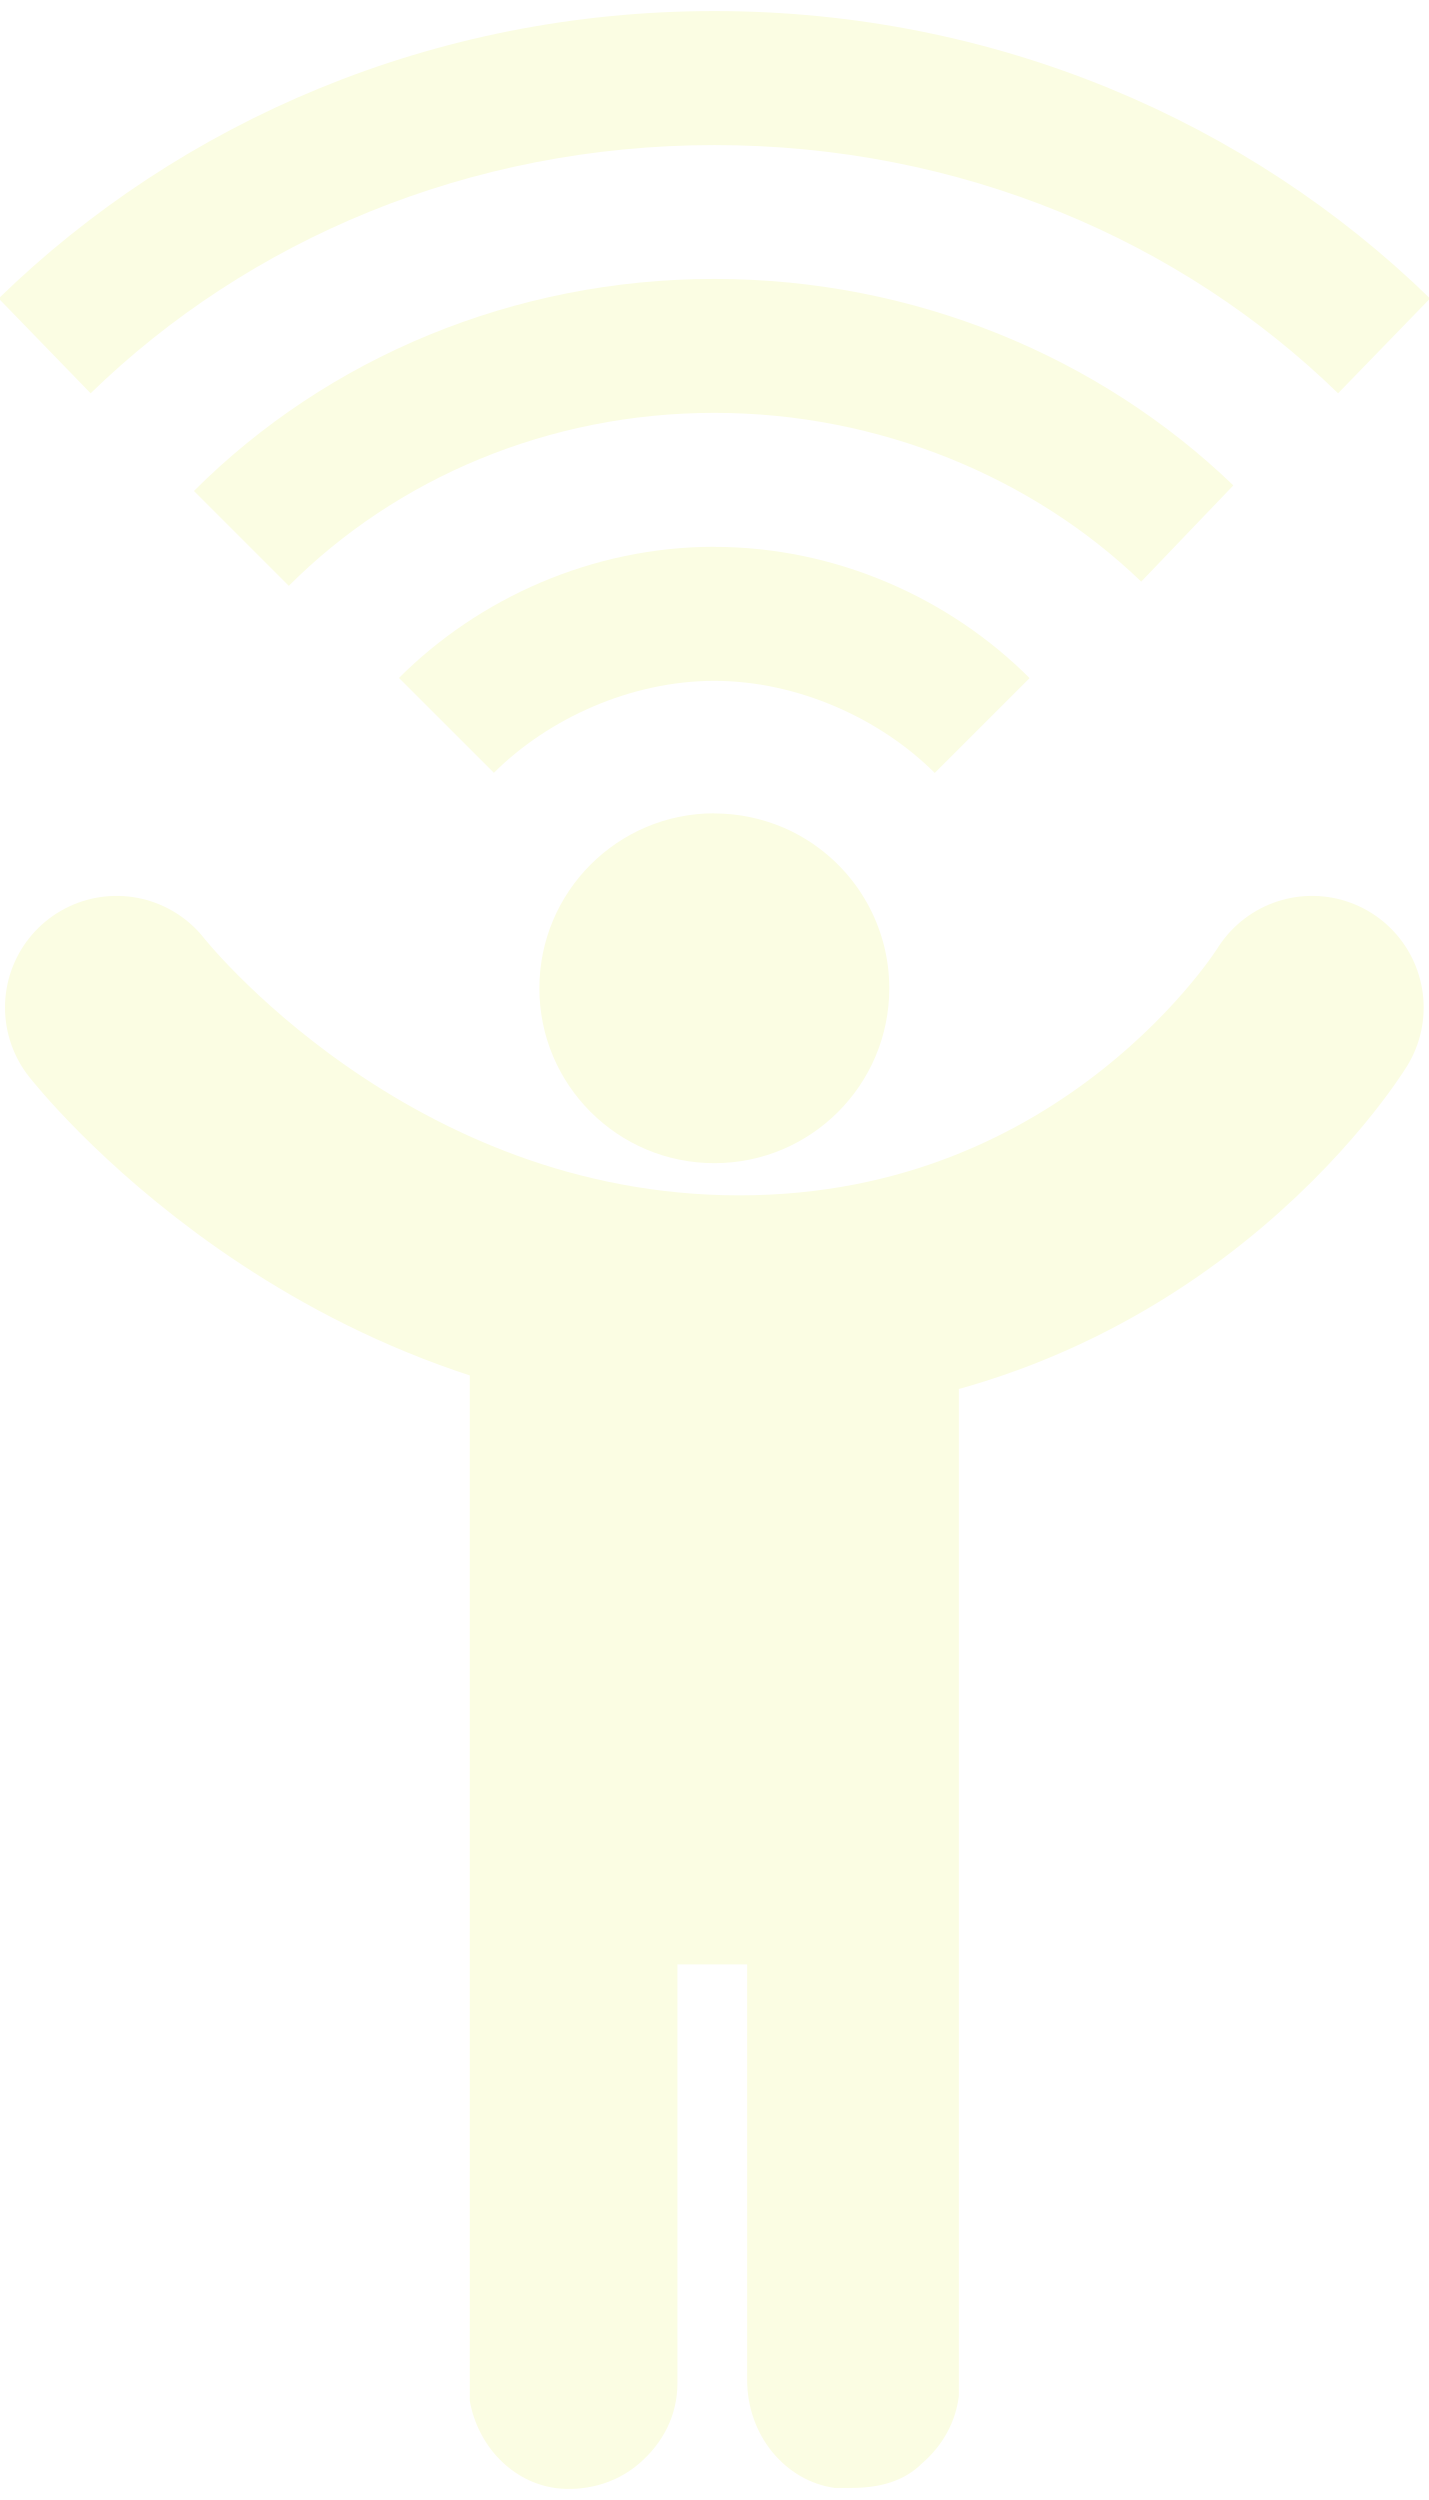
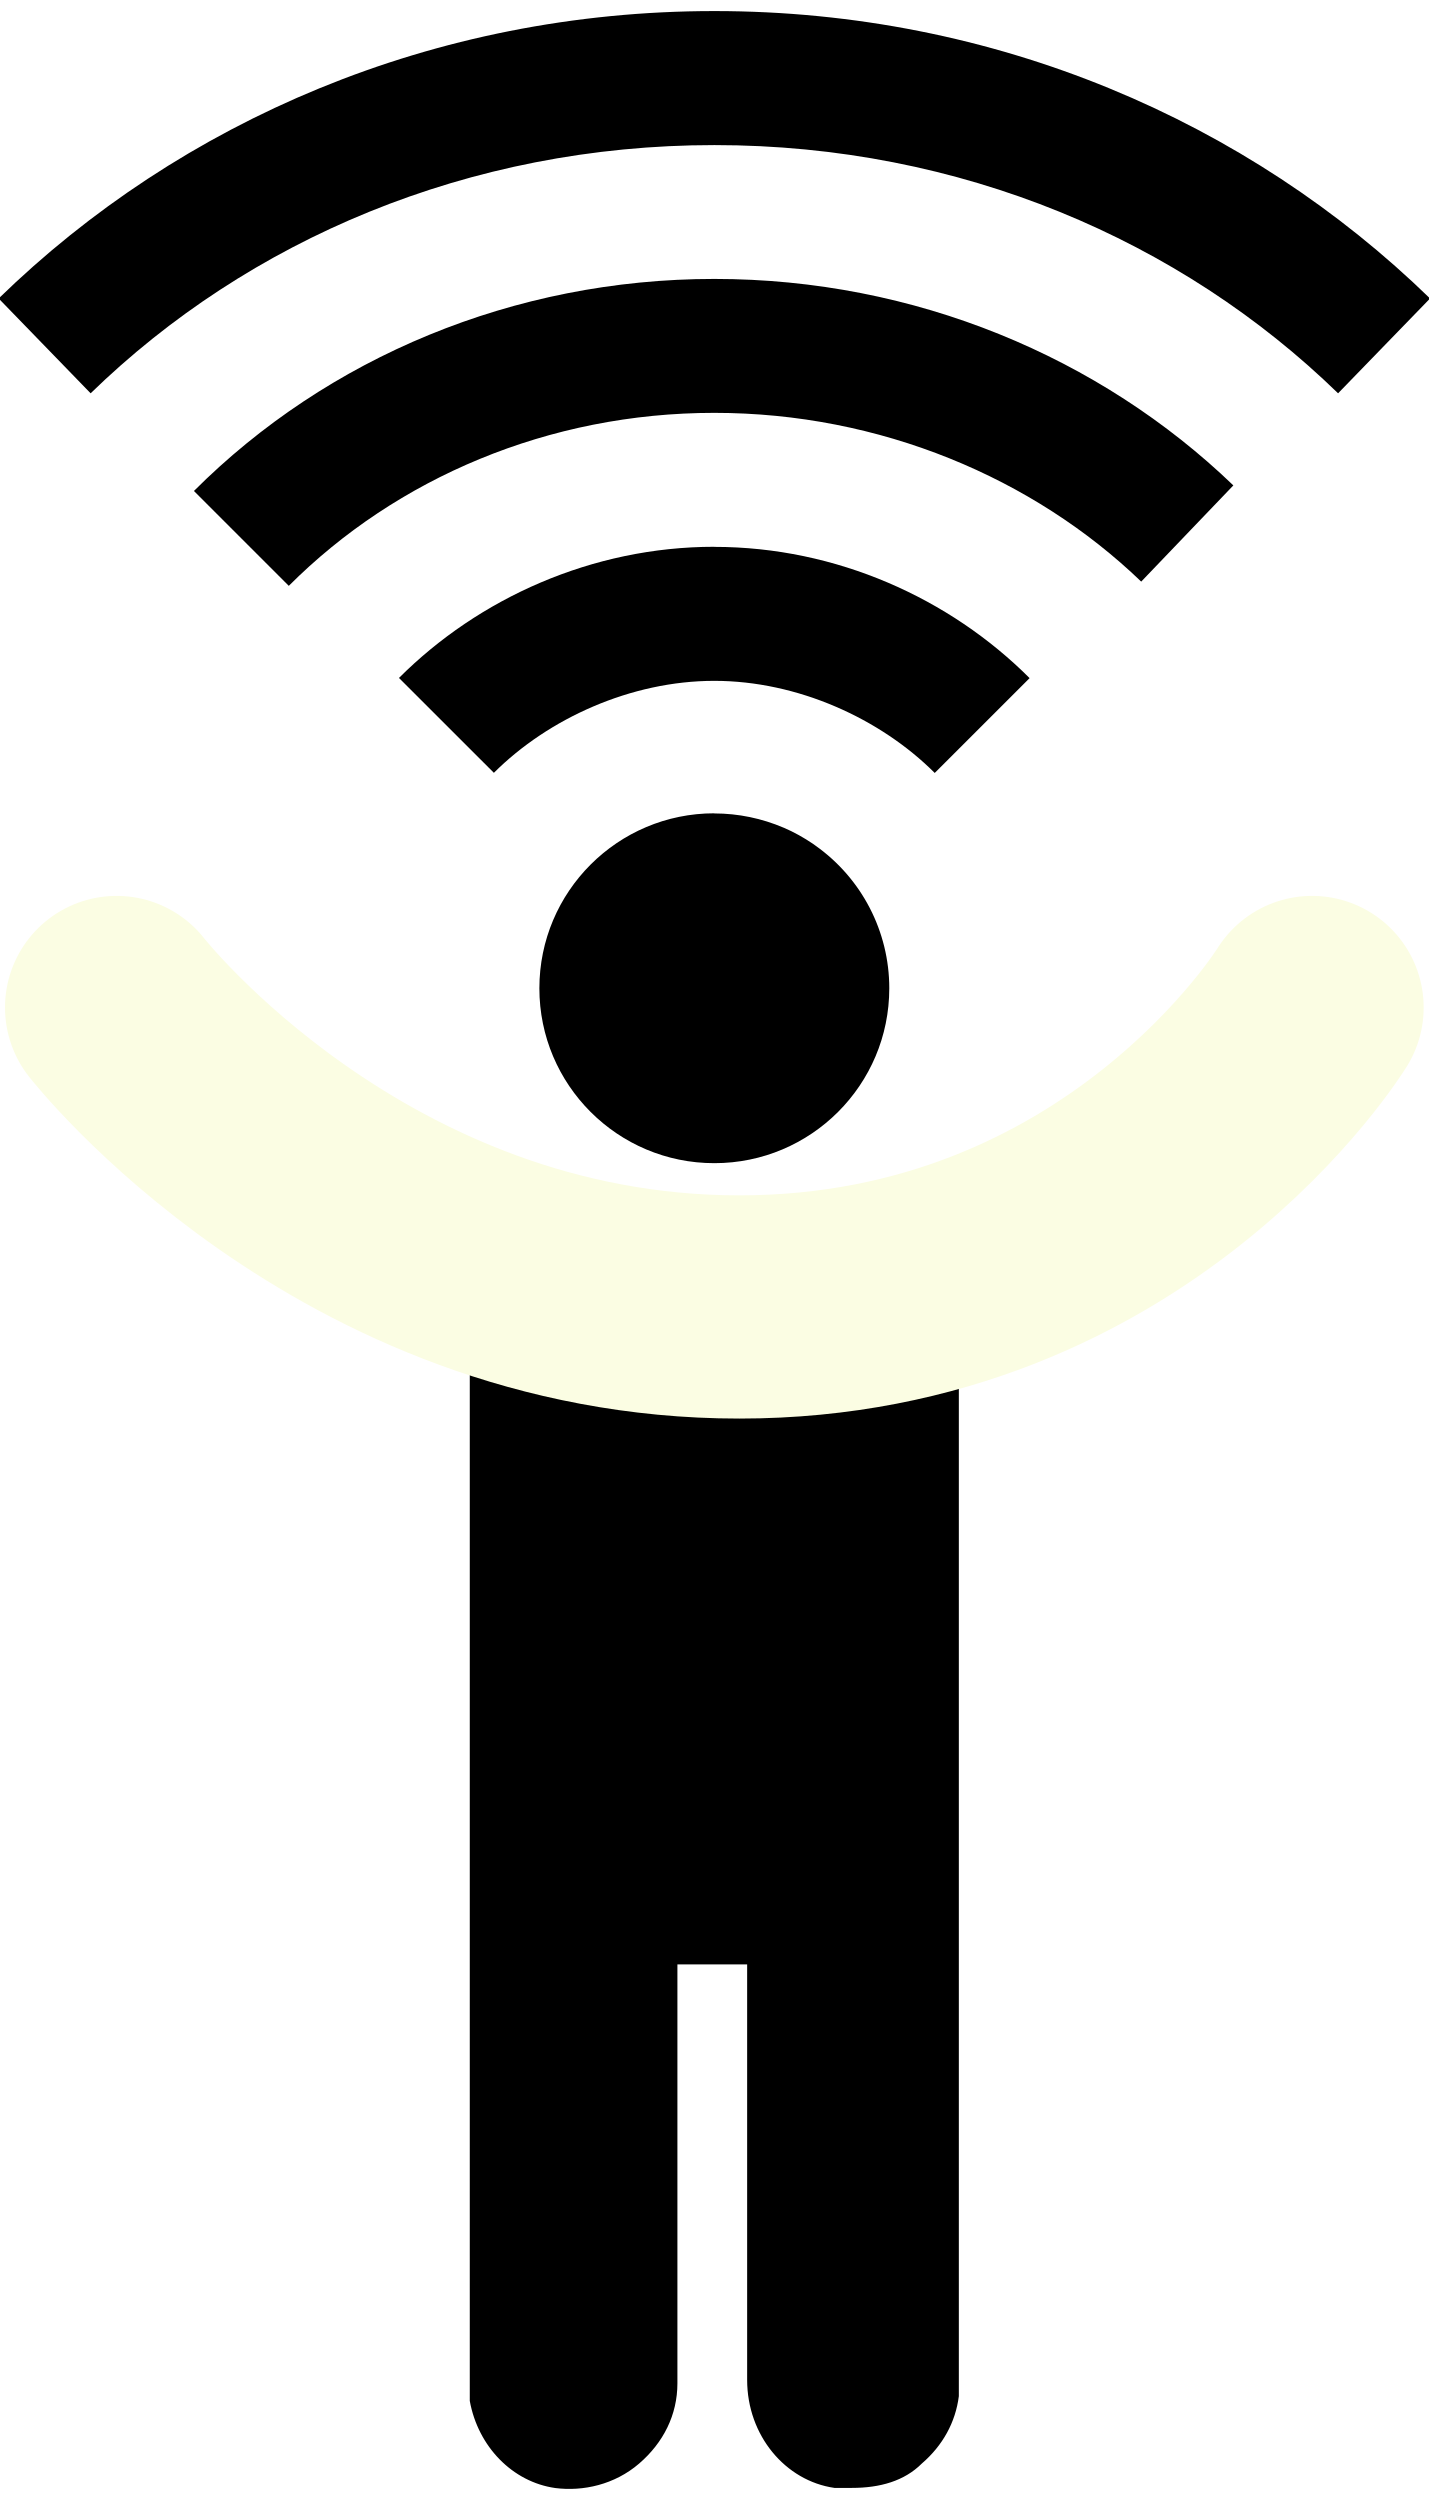
<svg xmlns="http://www.w3.org/2000/svg" xmlns:xlink="http://www.w3.org/1999/xlink" viewBox="0 0 32 56">
-   <g fill="#fbfde3">
+   <g fill="currentColor">
    <path d="M16 .248C9.71.248 4.046 2.716-.03 6.686L2.03 8.81c3.525-3.43 8.463-5.56 13.973-5.56 5.51 0 10.445 2.13 13.97 5.56l2.06-2.124c-4.077-3.97-9.74-6.438-16.03-6.438z" id="wifi3" />
    <path d="M16 6.248c-4.49 0-8.668 1.762-11.656 4.75l2.125 2.125C8.88 10.71 12.29 9.248 16 9.248c3.71 0 7.148 1.456 9.563 3.78l2.064-2.155C24.642 8 20.492 6.248 16.002 6.248z" id="wifi2" />
    <path d="M16 12.248c-2.735 0-5.28 1.155-7.063 2.938l2.126 2.125c1.216-1.214 3.07-2.06 4.937-2.06 1.865 0 3.72.845 4.938 2.063l2.125-2.124c-1.783-1.785-4.328-2.94-7.063-2.94z" id="wifi1" />
    <path d="M16.002 18.218c-2.165 0-3.92 1.755-3.92 3.92 0 2.164 1.756 3.918 3.92 3.917 2.164 0 3.918-1.754 3.918-3.918 0-1.27-.616-2.46-1.652-3.194-.02-.013-.036-.028-.055-.04-.207-.14-.426-.263-.656-.362h-.002c-.49-.21-1.02-.32-1.553-.32z" id="head" />
    <path d="M10.523 27.62v26.16c.186 1.027.96 1.817 1.915 1.952.625.08 1.33-.077 1.876-.546.547-.47.86-1.094.86-1.8v-9.384h1.562v9.307c0 1.25.86 2.263 1.955 2.42h.393c.627 0 1.173-.154 1.564-.545.47-.404.756-.926.83-1.51V27.62z" id="body" />
    <path d="M2.612 22.568s5.238 6.708 13.948 6.708 12.83-6.708 12.83-6.708" id="arms" fill="none" fill-rule="evenodd" stroke="#fbfde3" stroke-width="5" stroke-linecap="round" />
  </g>
  <animate xlink:href="#arms" attributeName="d" attributeType="XML" values="M2.612 27.318s5.238 1.458 13.948 1.458 12.83-1.458 12.83-1.458;                      M2.612 22.568s5.238 6.708 13.948 6.708 12.83-6.708 12.83-6.708;                      M2.612 27.318s5.238 1.458 13.948 1.458 12.83-1.458 12.83-1.458" dur="5s" repeatCount="indefinite" />
  <animate xlink:href="#wifi1" attributeName="opacity" attributeType="XML" values="0; 1; 0; 0" dur="5s" keyTimes="0; 0.05; 0.6; 1" calcMode="discrete" repeatCount="indefinite" />
  <animate xlink:href="#wifi2" attributeName="opacity" attributeType="XML" values="0; 1; 0; 0" dur="5s" keyTimes="0; 0.25; 0.6; 1" calcMode="discrete" repeatCount="indefinite" />
  <animate xlink:href="#wifi3" attributeName="opacity" attributeType="XML" values="0; 1; 0; 0" dur="5s" keyTimes="0; 0.45; 0.6; 1" calcMode="discrete" repeatCount="indefinite" />
</svg>
